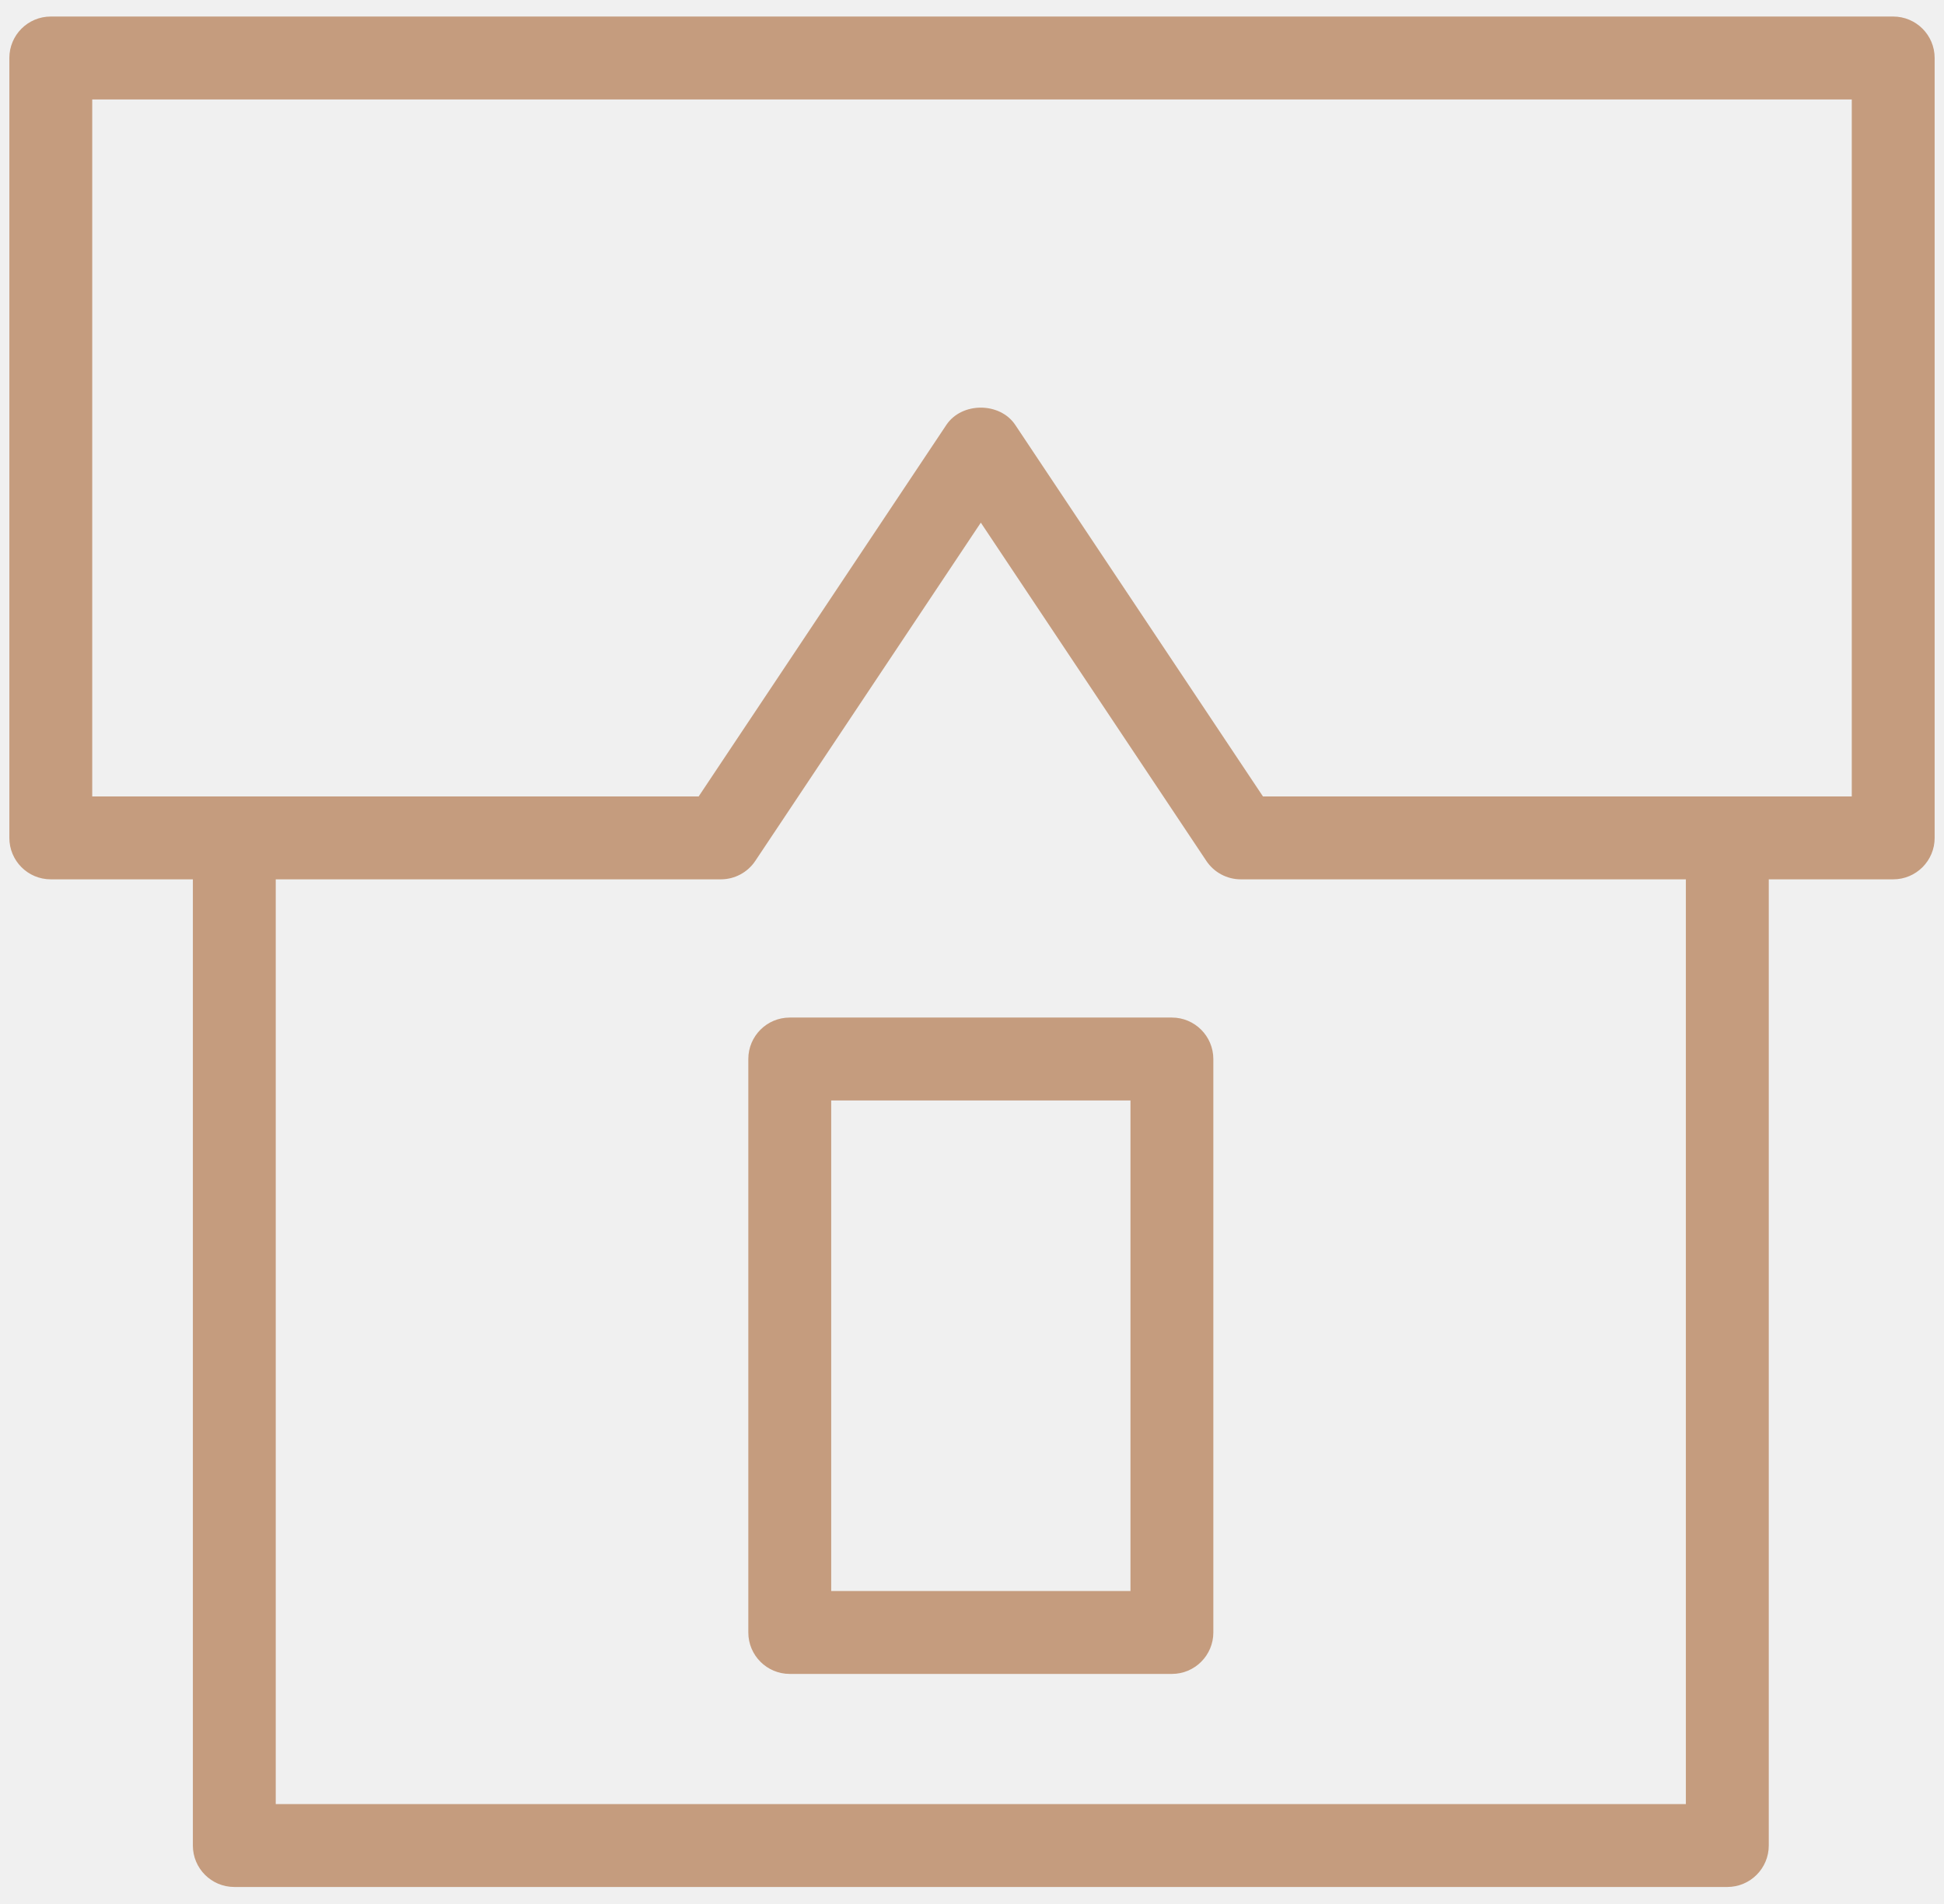
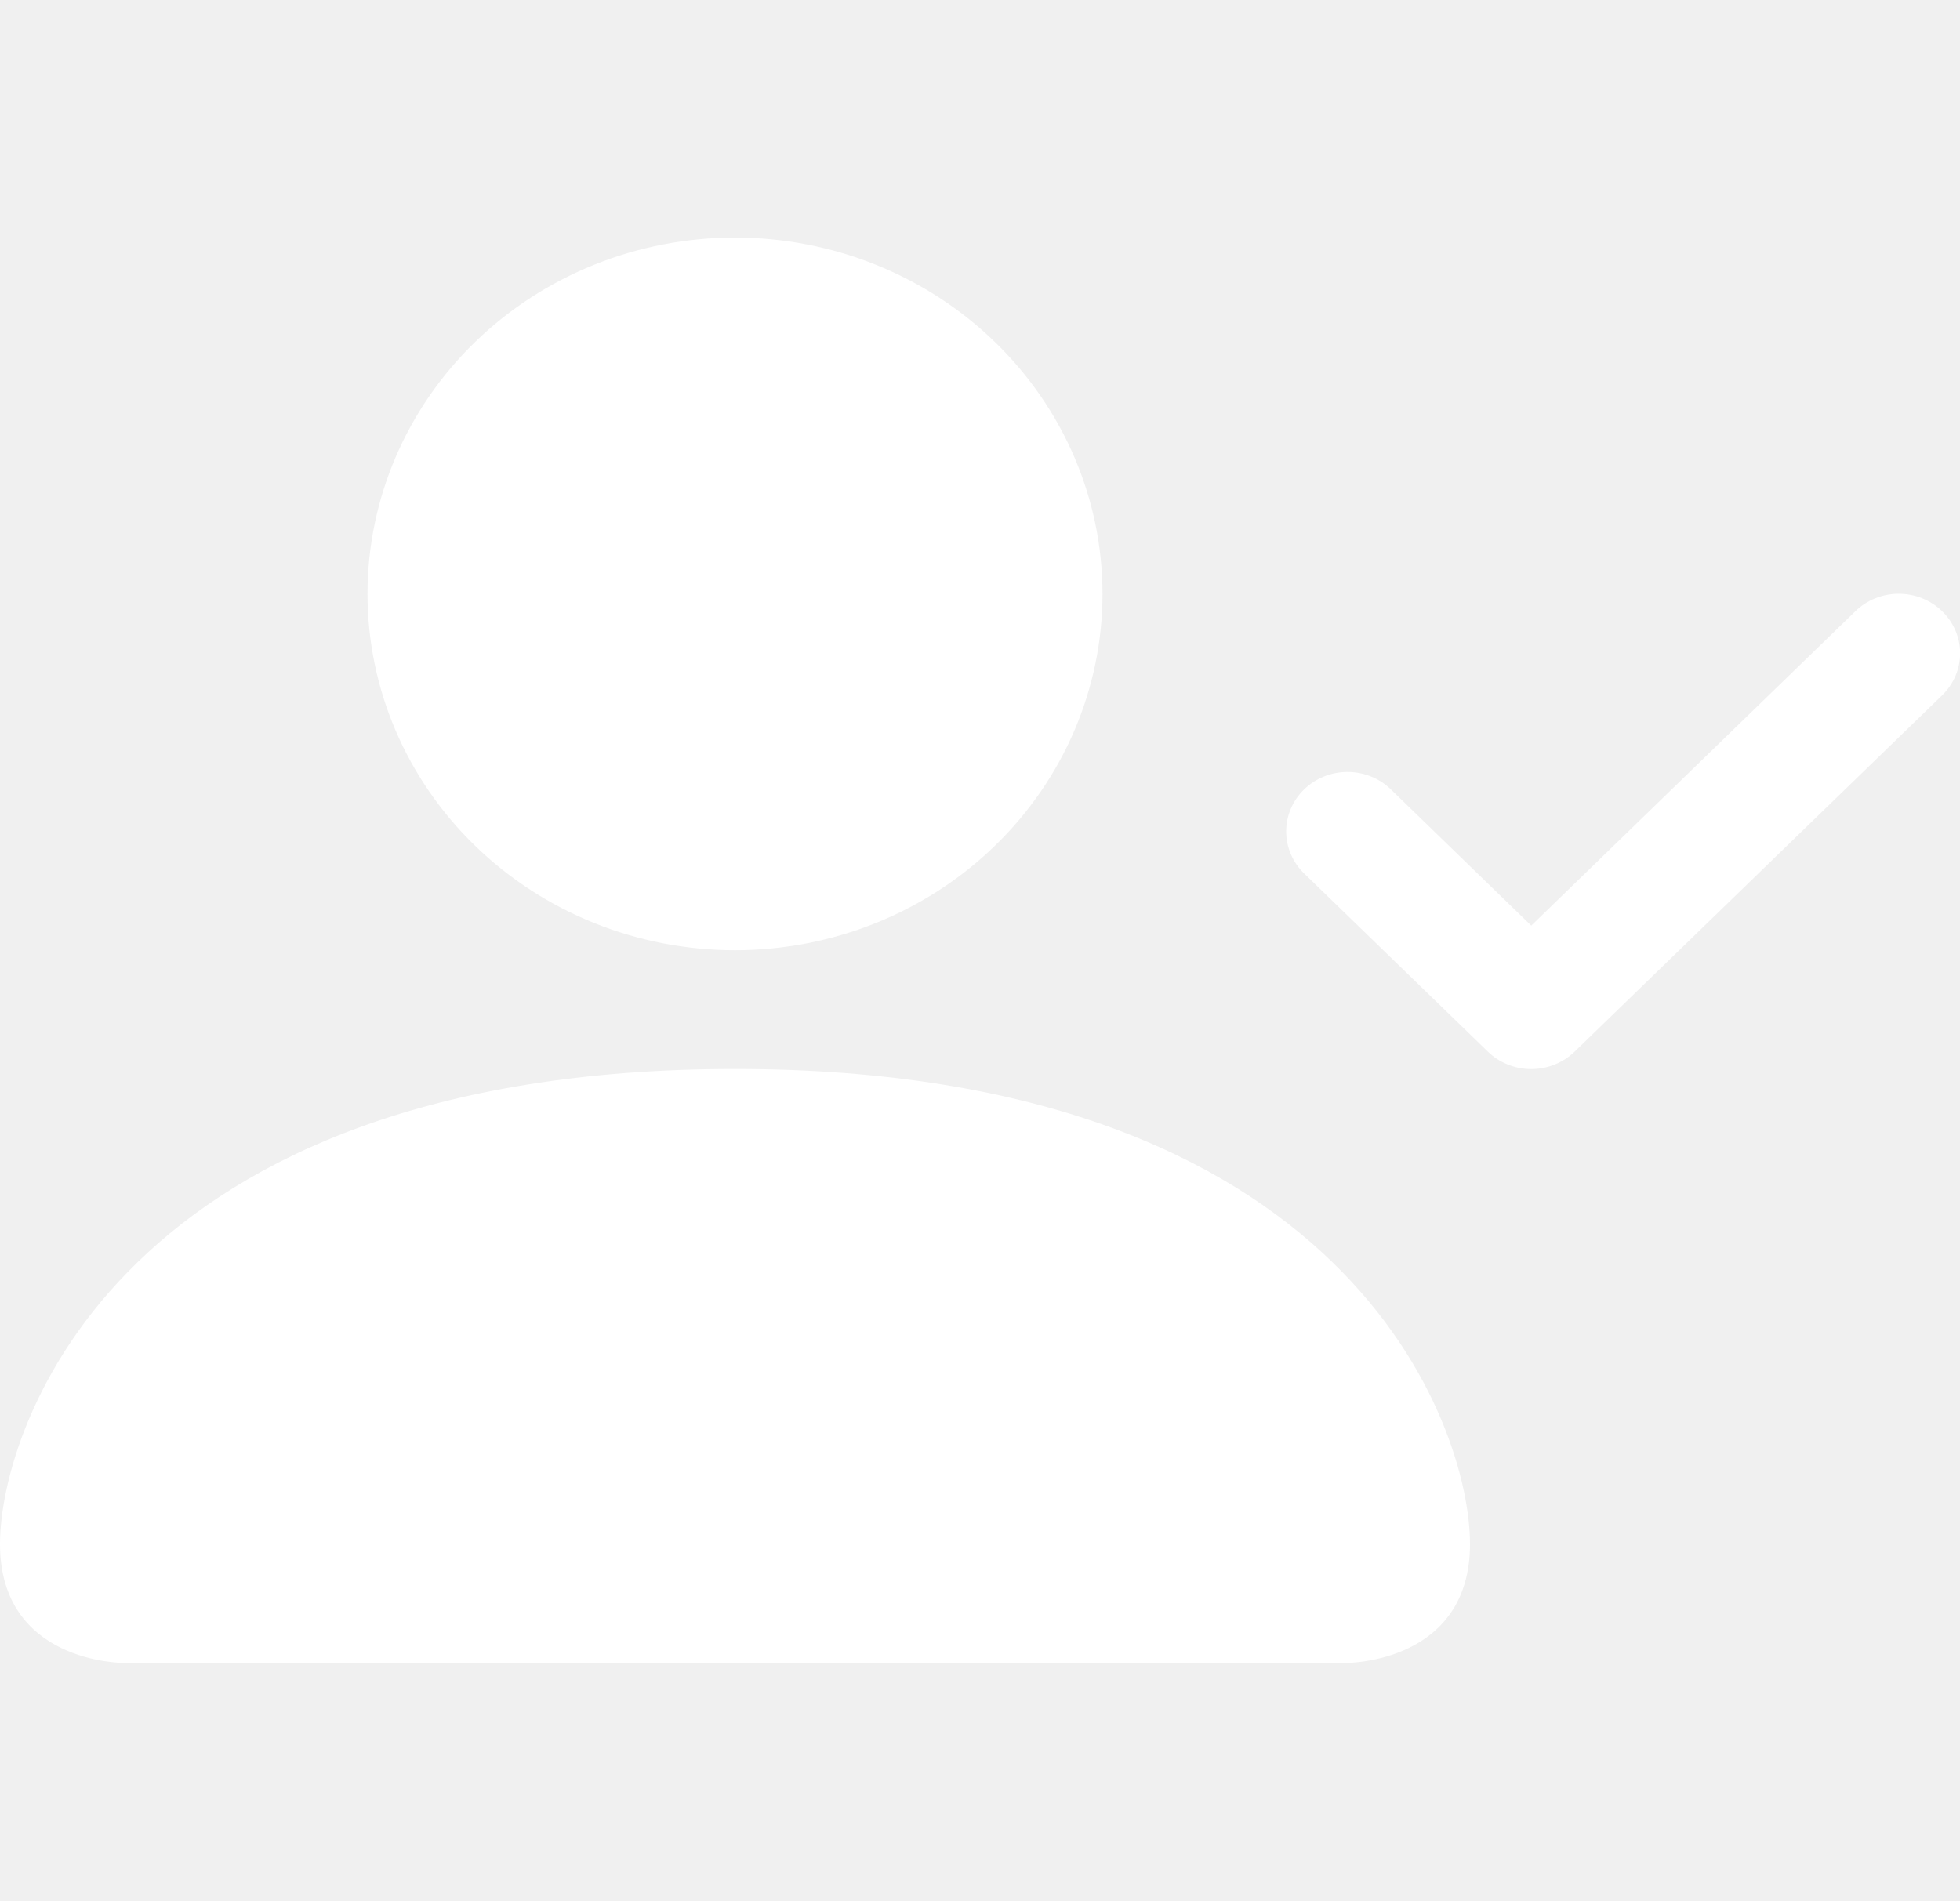
- <svg xmlns="http://www.w3.org/2000/svg" width="95" height="93" viewBox="0 0 95 93" fill="none">
-   <path d="M92.518 0.808H2.482C1.362 0.808 0.457 1.714 0.457 2.833V40.937C0.457 42.056 1.362 42.962 2.482 42.962H9.425V90.167C9.425 91.285 10.33 92.192 11.45 92.192H84.412C85.529 92.192 86.437 91.285 86.437 90.167V42.962H92.518C93.636 42.962 94.543 42.056 94.543 40.937V2.833C94.543 1.714 93.636 0.808 92.518 0.808ZM82.387 88.142H13.475V42.962H35.226C35.902 42.962 36.535 42.624 36.911 42.06L47.931 25.535L58.951 42.06C59.326 42.623 59.959 42.962 60.636 42.962H82.385V88.142H82.387ZM90.493 38.912H61.719L49.615 20.761C48.864 19.634 46.996 19.635 46.246 20.761L34.142 38.912H4.507V4.858H90.493V38.912V38.912Z" fill="#C59C7E" />
-   <path d="M57.267 49.715H38.594C37.475 49.715 36.569 50.622 36.569 51.74V79.758C36.569 80.876 37.475 81.783 38.594 81.783H57.269C58.386 81.783 59.294 80.876 59.294 79.758V51.74C59.292 50.622 58.385 49.715 57.267 49.715ZM55.242 77.733H40.619V53.765H55.244V77.733H55.242Z" fill="#C59C7E" />
+ <svg xmlns="http://www.w3.org/2000/svg" width="66" height="64" viewBox="0 0 66 64" fill="none">
+   <g clip-path="url(#clip0_103_366)">
+     <path fill-rule="evenodd" clip-rule="evenodd" d="M65.398 20.584C65.59 20.77 65.742 20.99 65.846 21.233C65.95 21.476 66.004 21.737 66.004 22C66.004 22.263 65.95 22.523 65.846 22.766C65.742 23.009 65.59 23.23 65.398 23.416L53.023 35.416C52.831 35.602 52.603 35.75 52.353 35.85C52.102 35.951 51.834 36.003 51.562 36.003C51.291 36.003 51.023 35.951 50.772 35.85C50.521 35.75 50.294 35.602 50.102 35.416L43.915 29.416C43.527 29.04 43.31 28.531 43.31 28C43.31 27.469 43.527 26.959 43.915 26.584C44.302 26.208 44.827 25.997 45.375 25.997C45.923 25.997 46.448 26.208 46.835 26.584L51.562 31.172L62.477 20.584C62.669 20.397 62.896 20.25 63.147 20.149C63.398 20.048 63.666 19.996 63.937 19.996C64.209 19.996 64.477 20.048 64.728 20.149C64.978 20.25 65.206 20.397 65.398 20.584Z" fill="white" />
+     <path d="M4.125 56C4.125 56 0 56 0 52C0 48 4.125 36 24.75 36C45.375 36 49.5 48 49.5 52C49.5 56 45.375 56 45.375 56H4.125ZM24.75 32C28.032 32 31.18 30.736 33.5 28.485C35.821 26.235 37.125 23.183 37.125 20C37.125 16.817 35.821 13.765 33.5 11.515C31.18 9.264 28.032 8 24.75 8C21.468 8 18.32 9.264 16 11.515C13.679 13.765 12.375 16.817 12.375 20C12.375 23.183 13.679 26.235 16 28.485C18.32 30.736 21.468 32 24.75 32Z" fill="white" />
+   </g>
+   <defs>
+     <clipPath id="clip0_103_366">
+       <rect width="66" height="64" fill="white" />
+     </clipPath>
+   </defs>
</svg>
